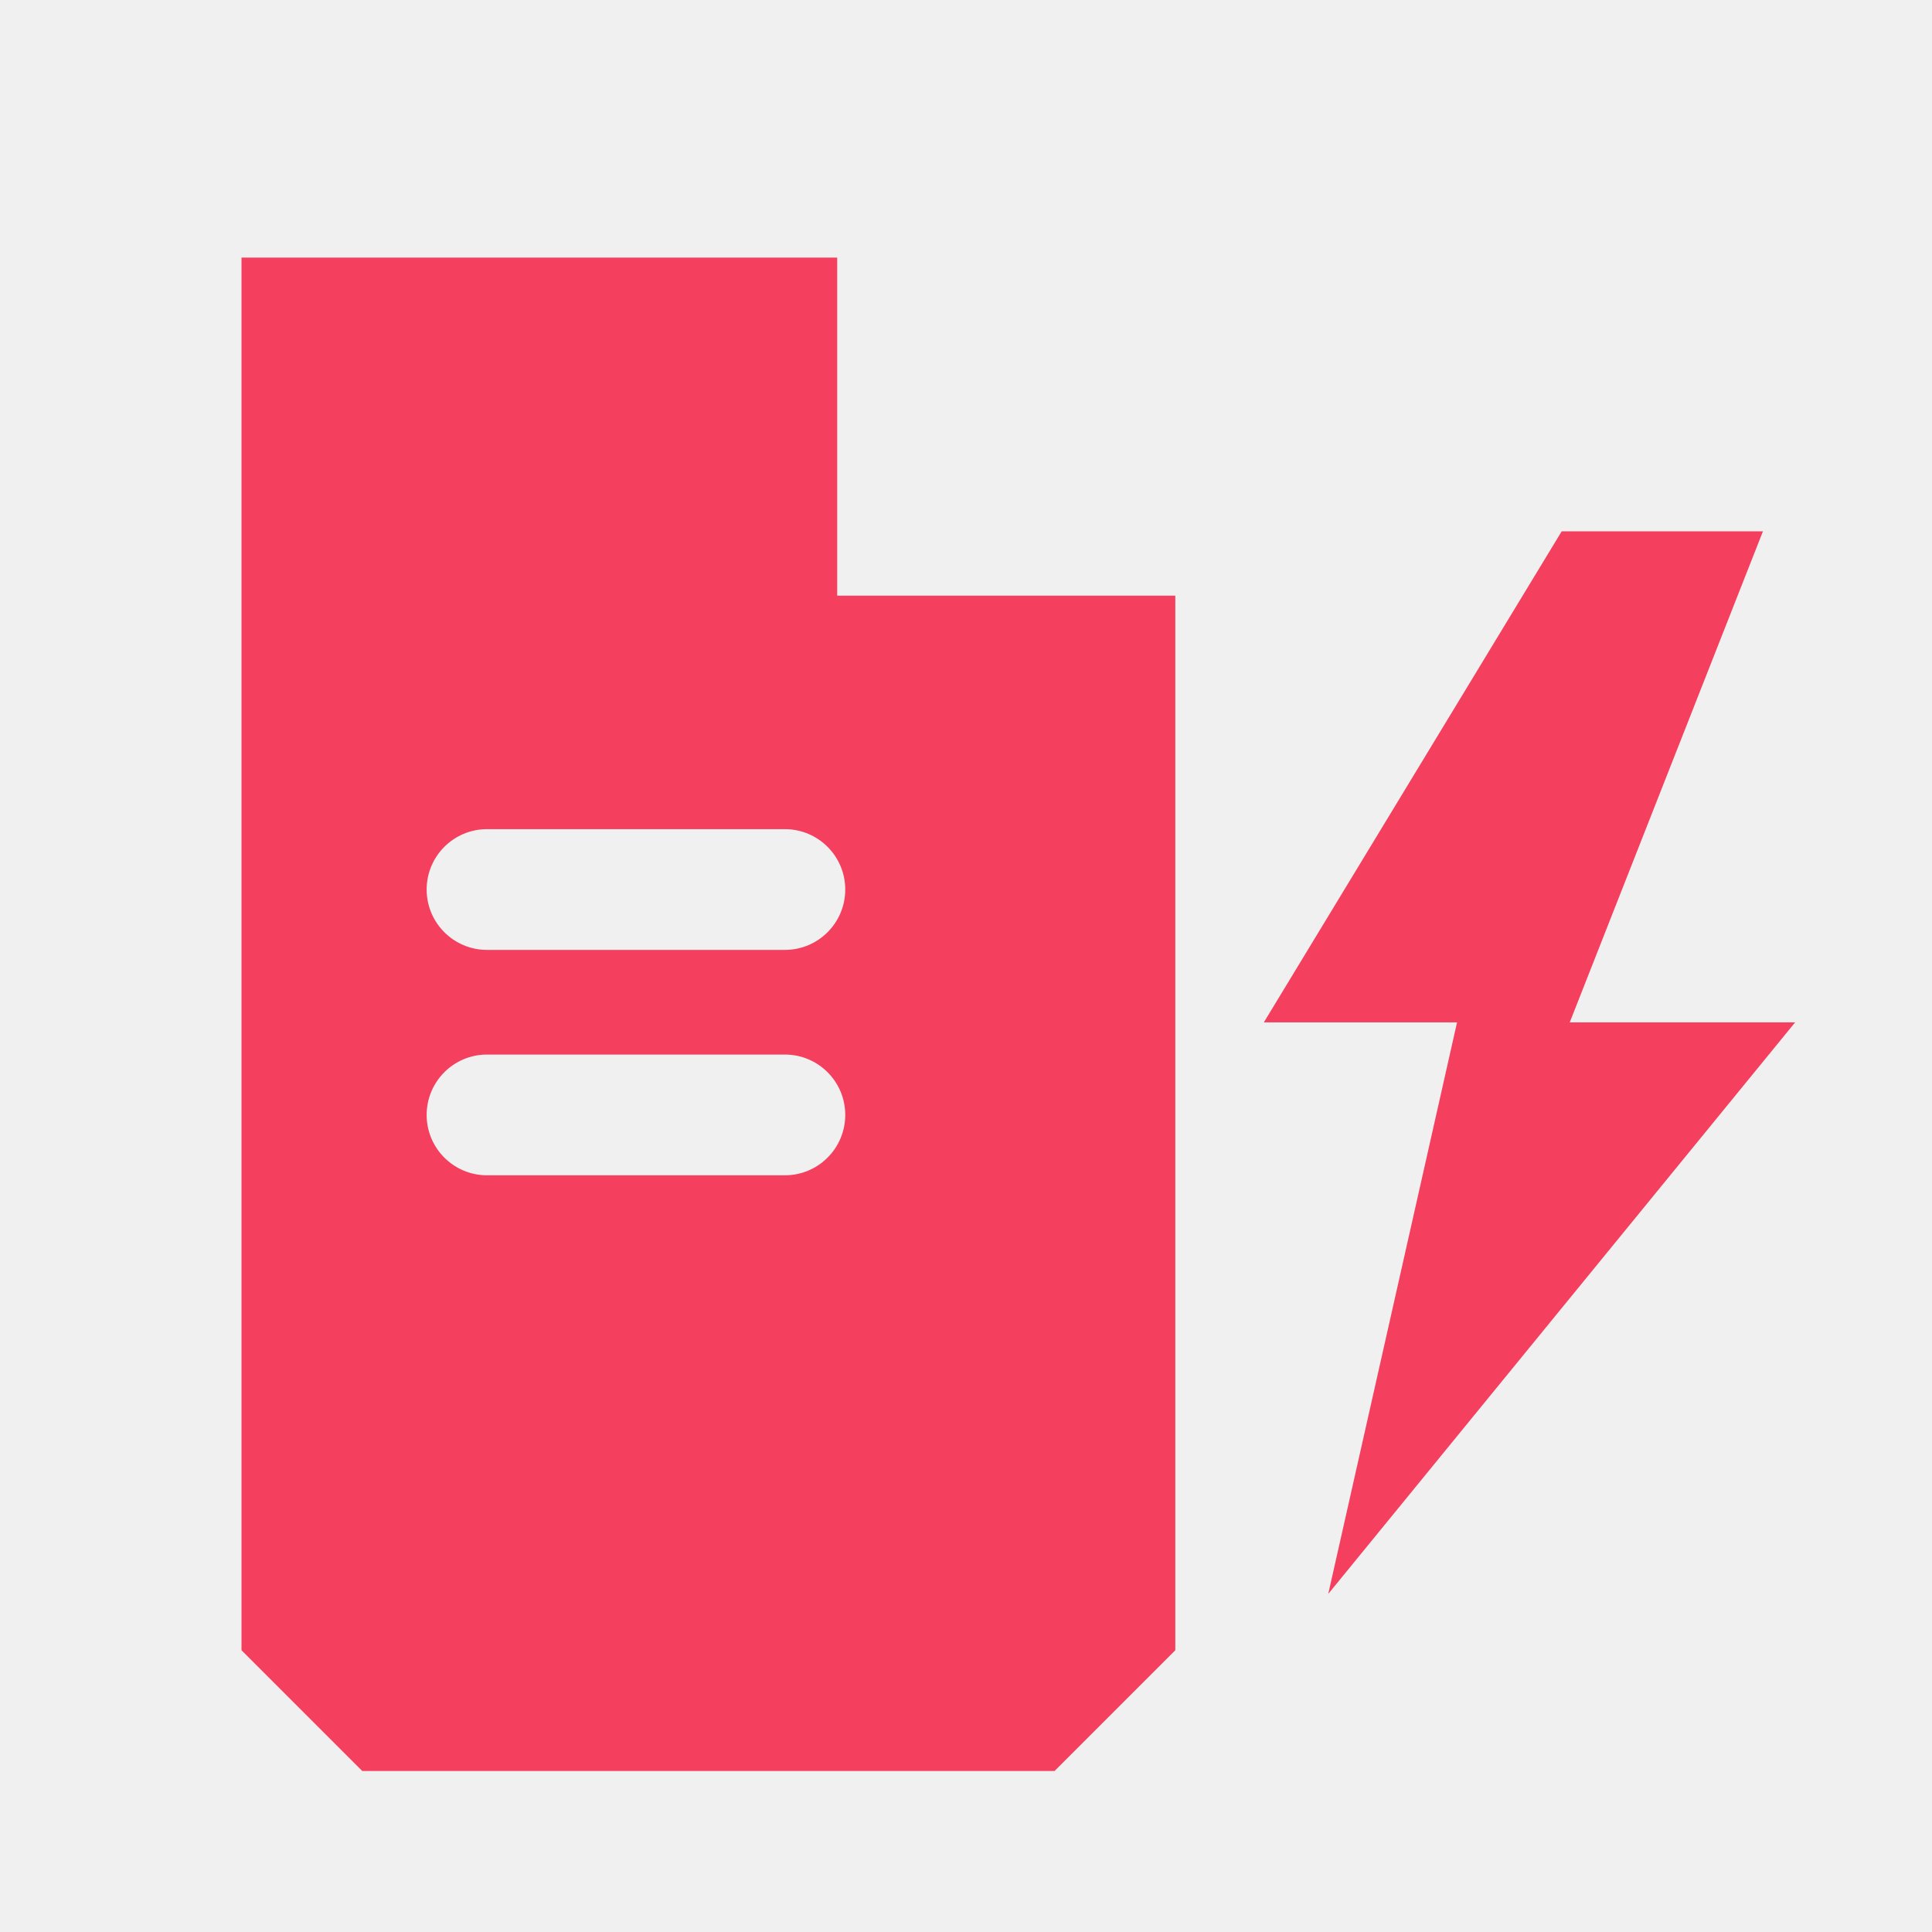
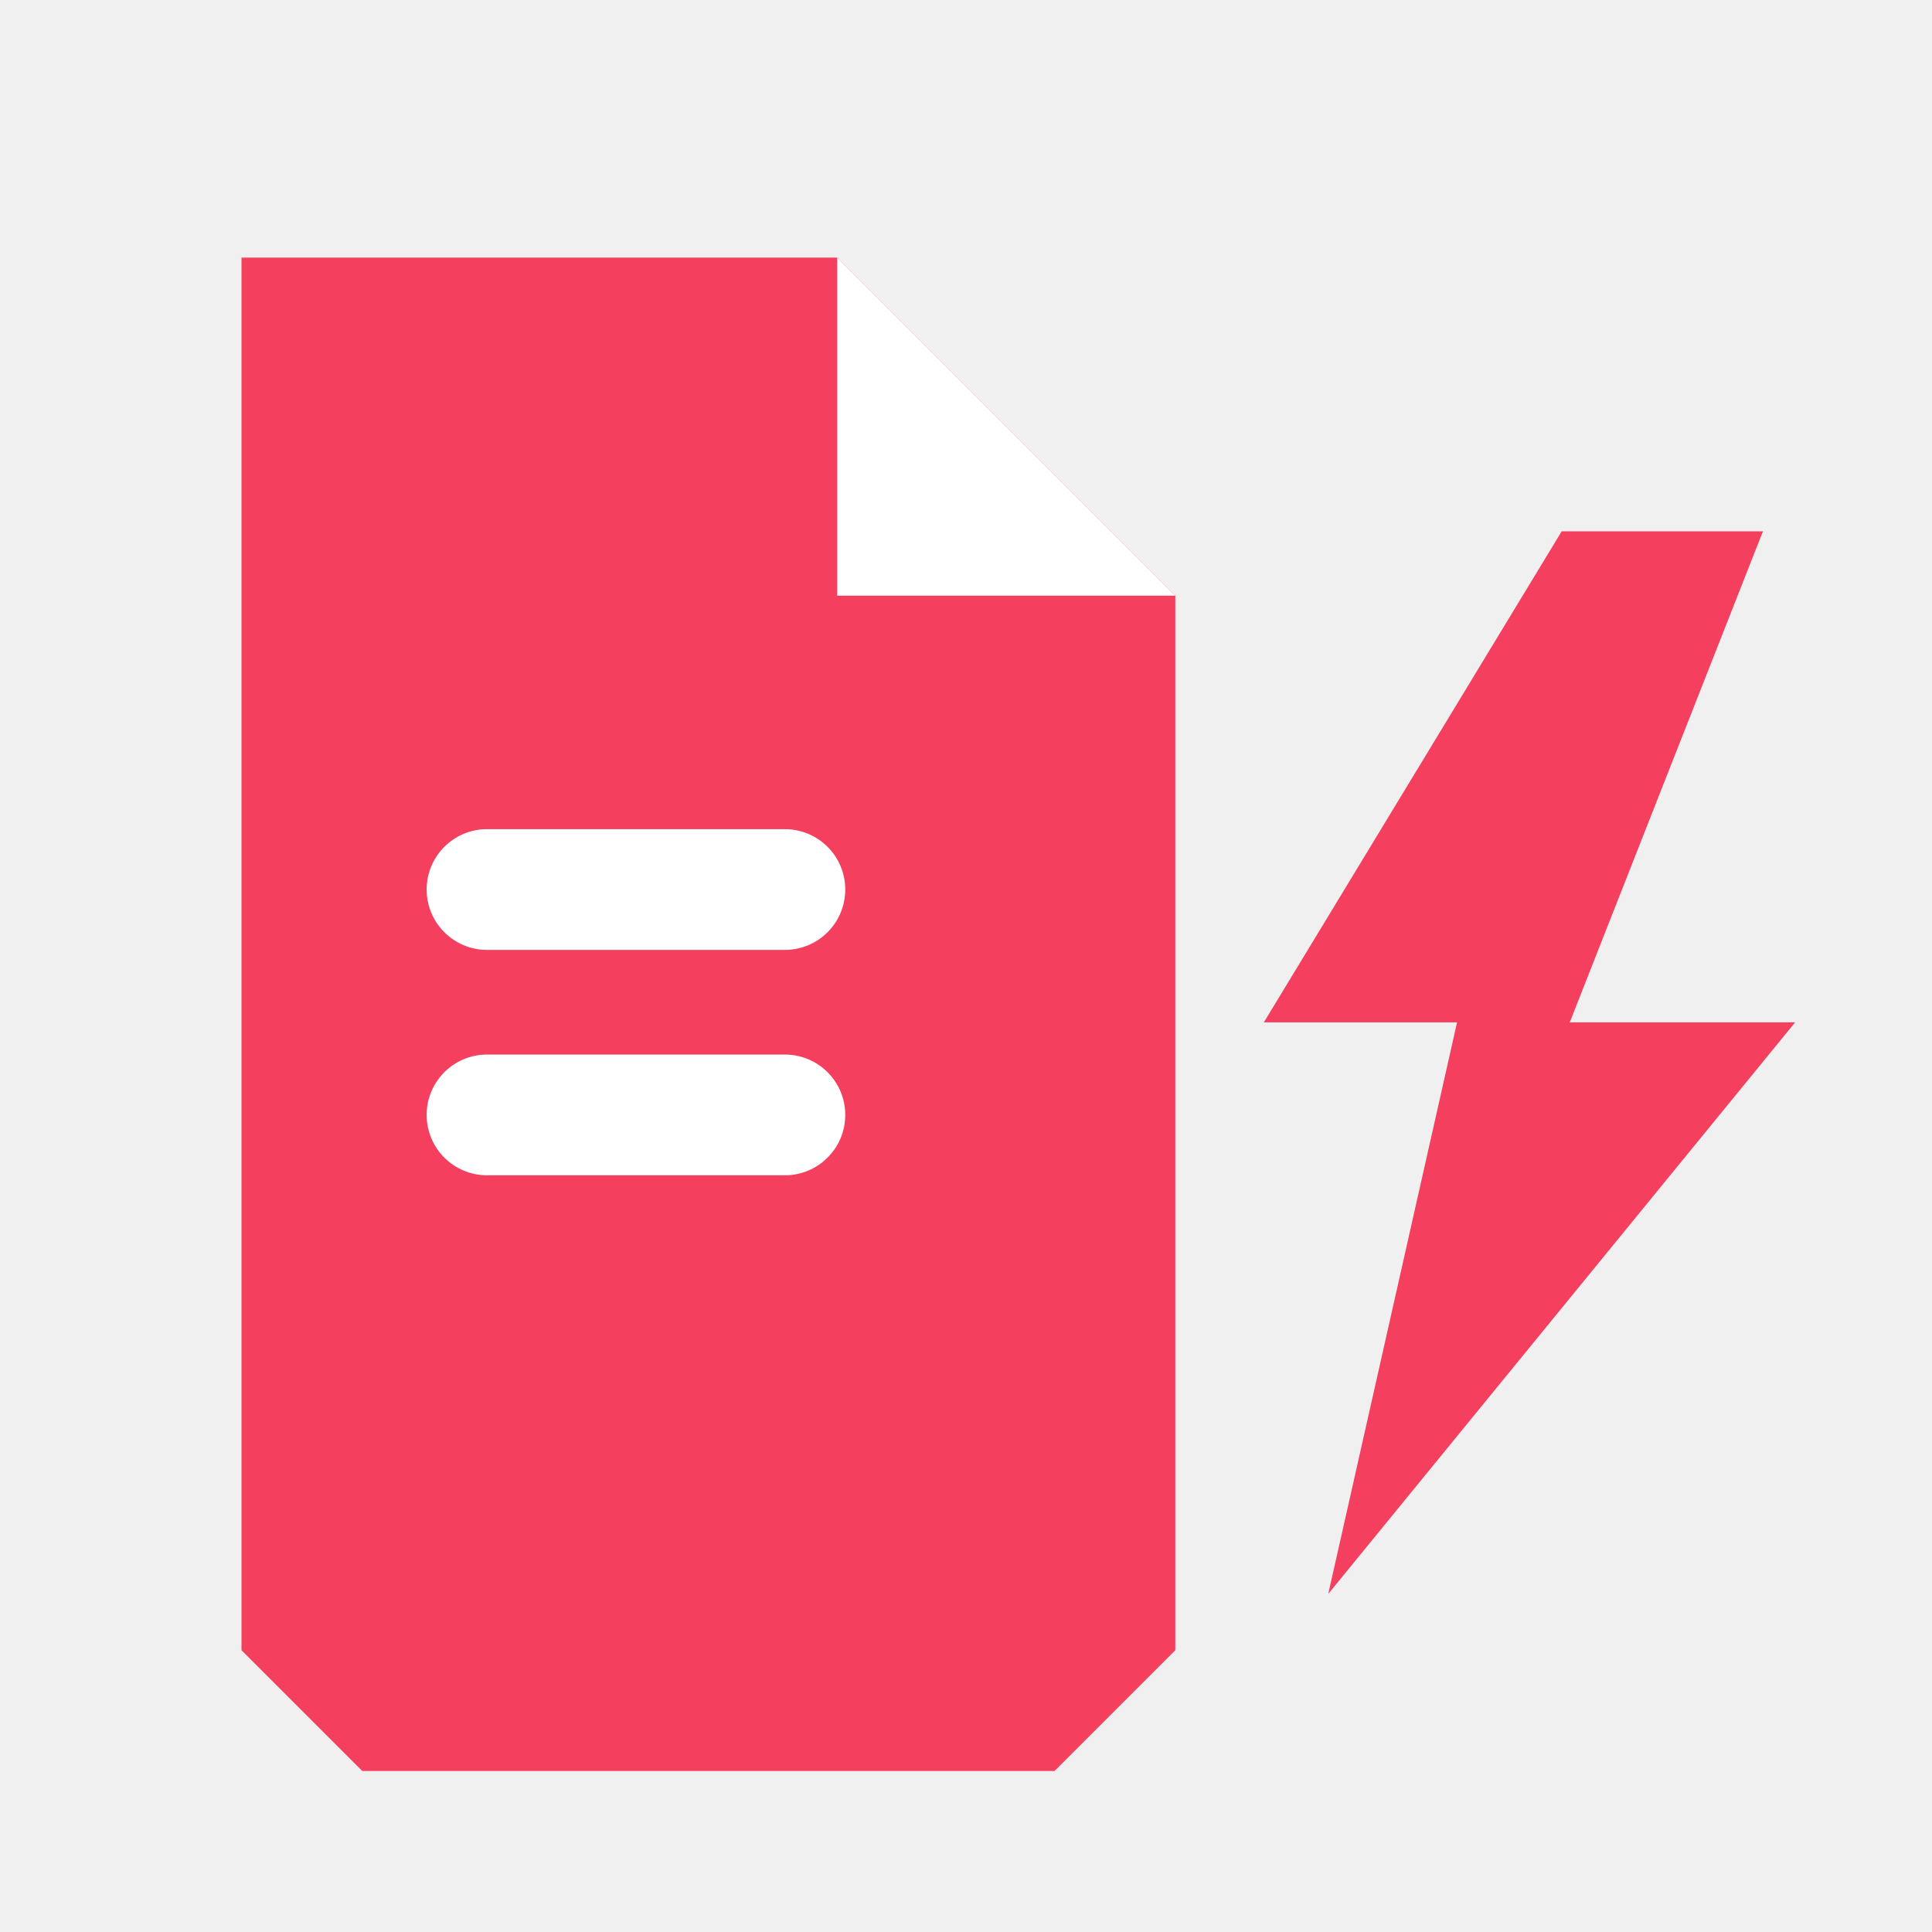
<svg xmlns="http://www.w3.org/2000/svg" viewBox="0 0 24 24" width="24" height="24">
-   <path d="M3 3.2L10.4 3.2L14.6 7.4L14.6 20.5L13.1 22L4.5 22L3 20.5ZM19.4 6.6L15.7 12.7L18.1 12.7L16.5 19.8L22.3 12.7L19.5 12.7L21.9 6.6ZM10.4 3.2L14.6 7.4L10.4 7.4ZM6.05 10.3H9.75A0.75 0.75 0 0 1 10.5 11.05V11.05A0.75 0.75 0 0 1 9.75 11.8H6.05A0.75 0.75 0 0 1 5.3 11.05V11.05A0.75 0.75 0 0 1 6.05 10.3ZM6.05 13.1H9.75A0.75 0.75 0 0 1 10.5 13.85V13.85A0.75 0.75 0 0 1 9.75 14.6H6.05A0.75 0.75 0 0 1 5.3 13.85V13.85A0.75 0.75 0 0 1 6.05 13.1Z" fill="#f43f5e" fill-rule="evenodd" />
+   <path d="M3 3.2L10.4 3.2L14.6 7.4L14.6 20.5L13.1 22L4.5 22L3 20.5Z" fill="#f43f5e" />
+   <path d="M19.4 6.6L15.7 12.7L18.1 12.7L16.5 19.8L22.3 12.7L19.5 12.7L21.9 6.6Z" fill="#f43f5e" />
+   <path d="M10.4 3.2L14.6 7.4L10.4 7.4Z" fill="#ffffff" />
+   <rect x="5.3" y="10.3" width="5.2" height="1.5" rx="0.75" fill="#ffffff" />
+   <rect x="5.3" y="13.1" width="5.2" height="1.5" rx="0.75" fill="#ffffff" />
</svg>
